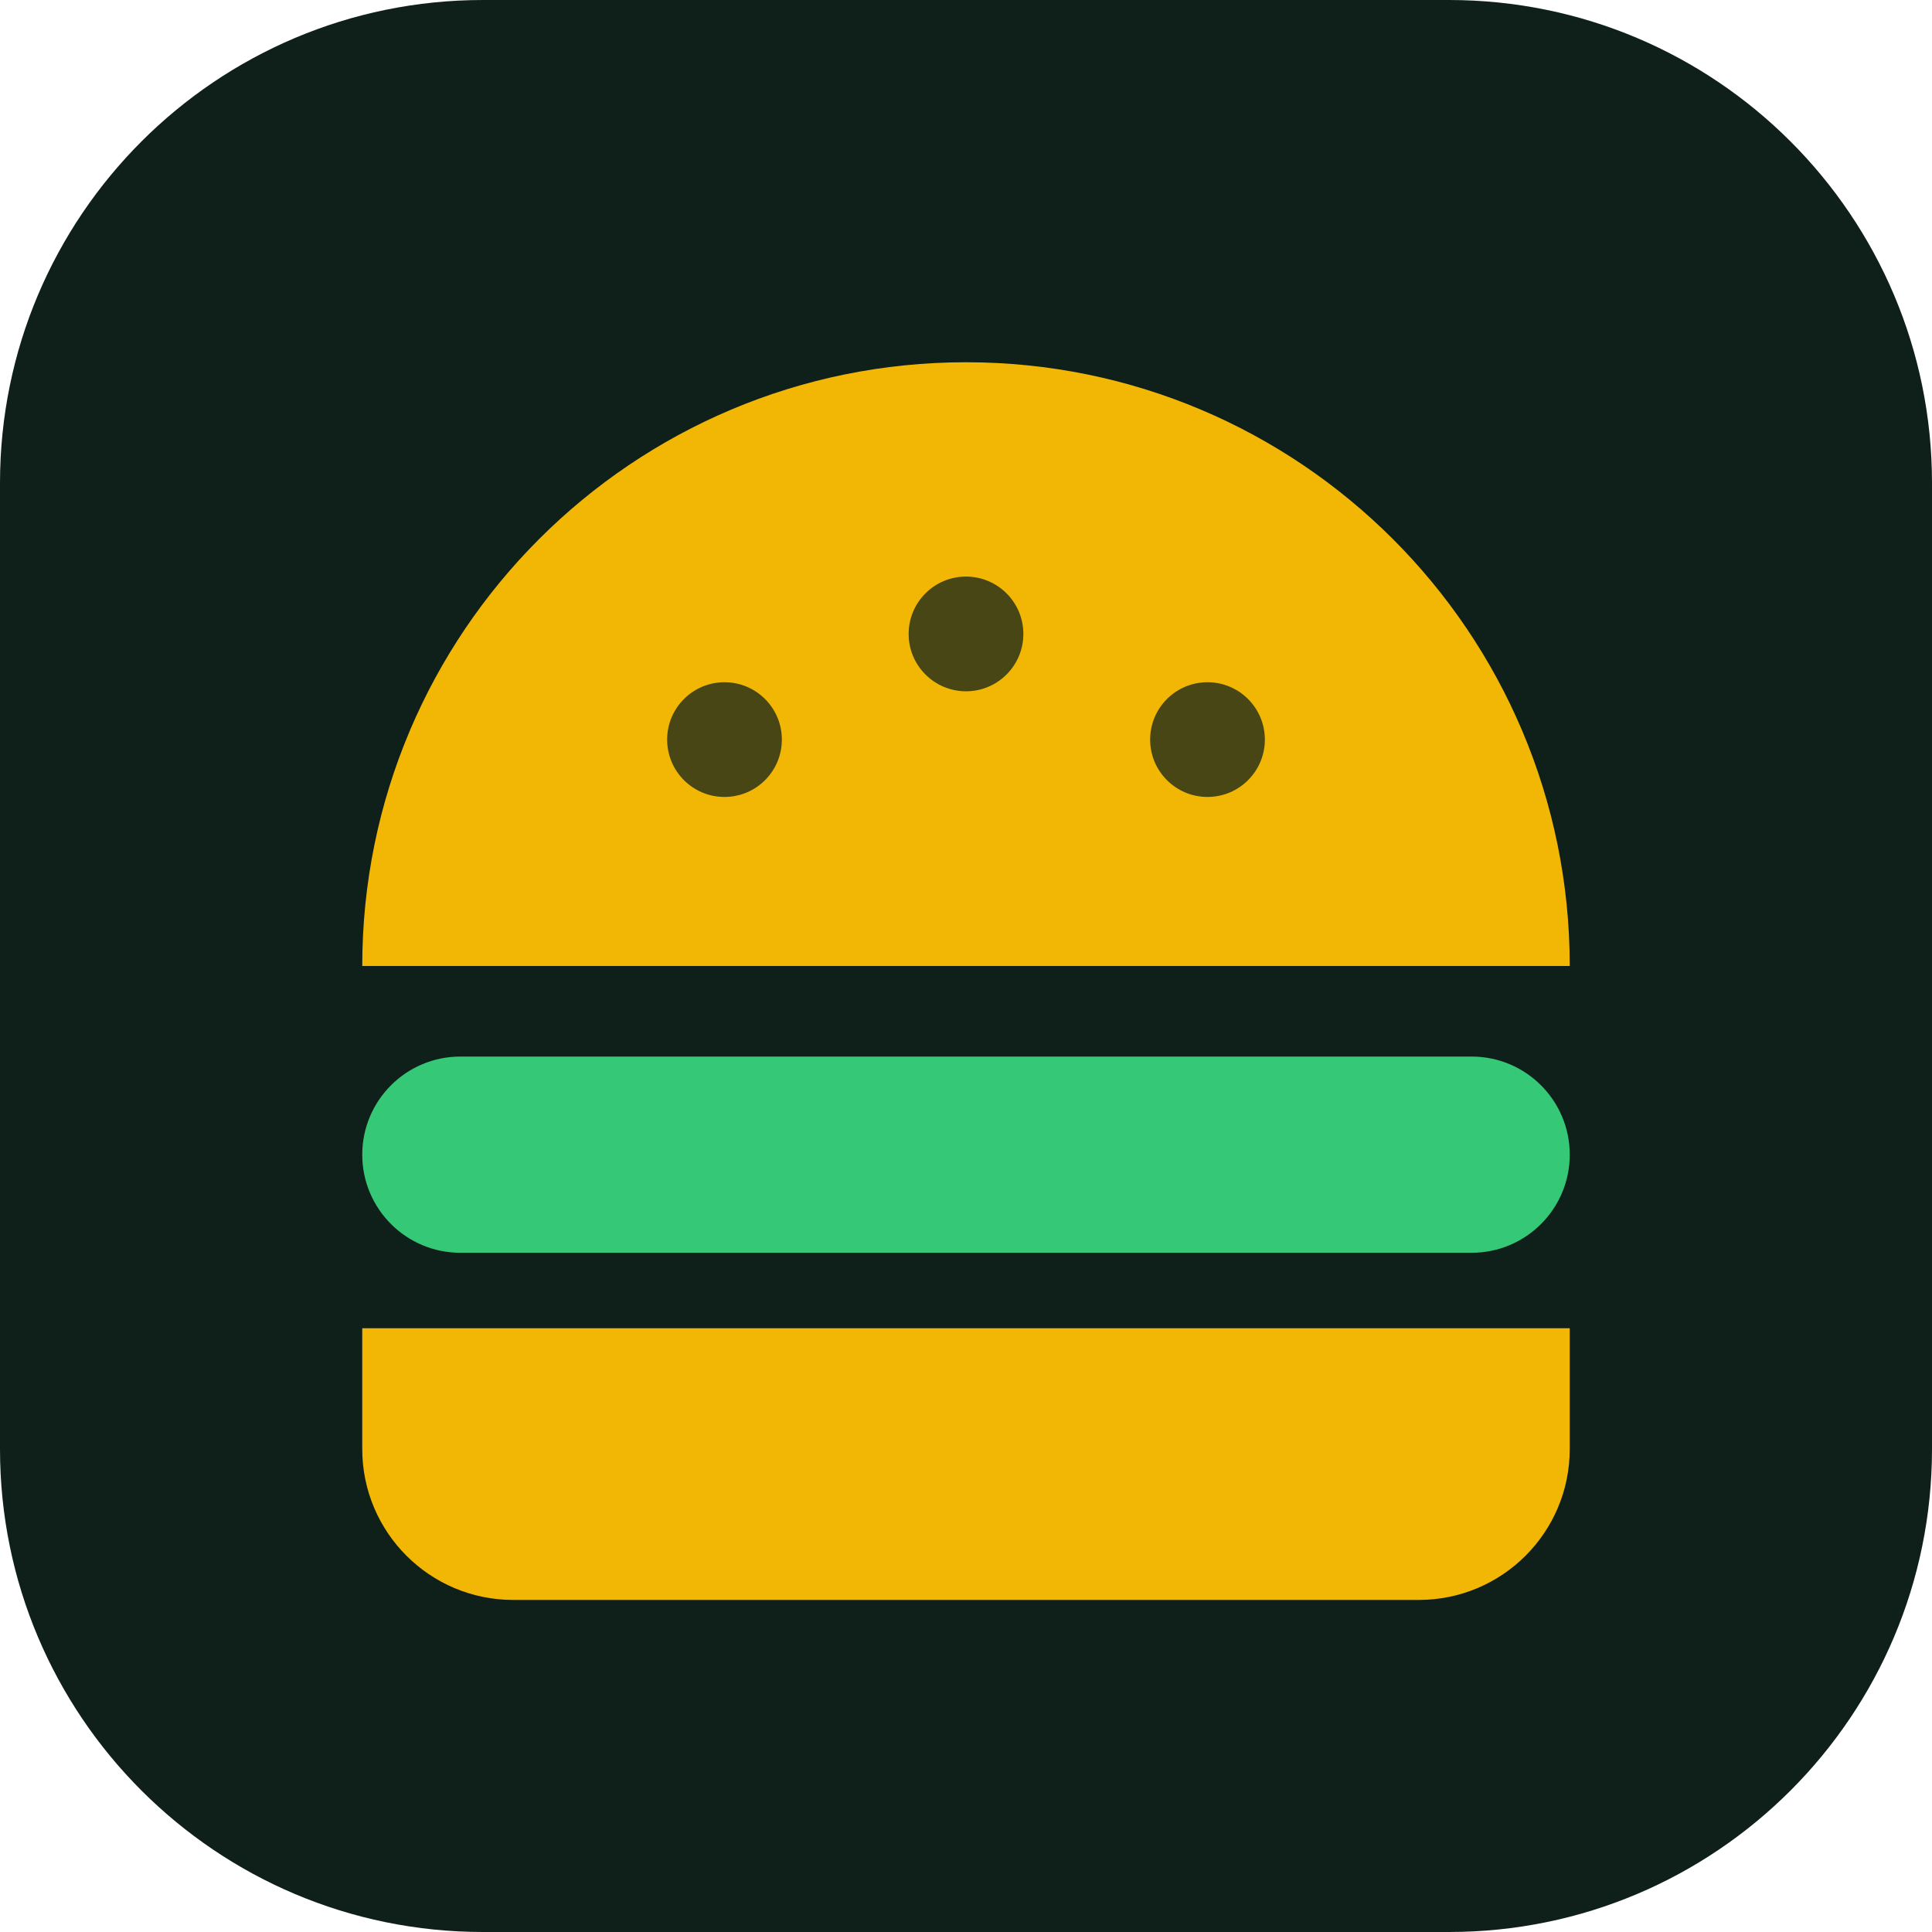
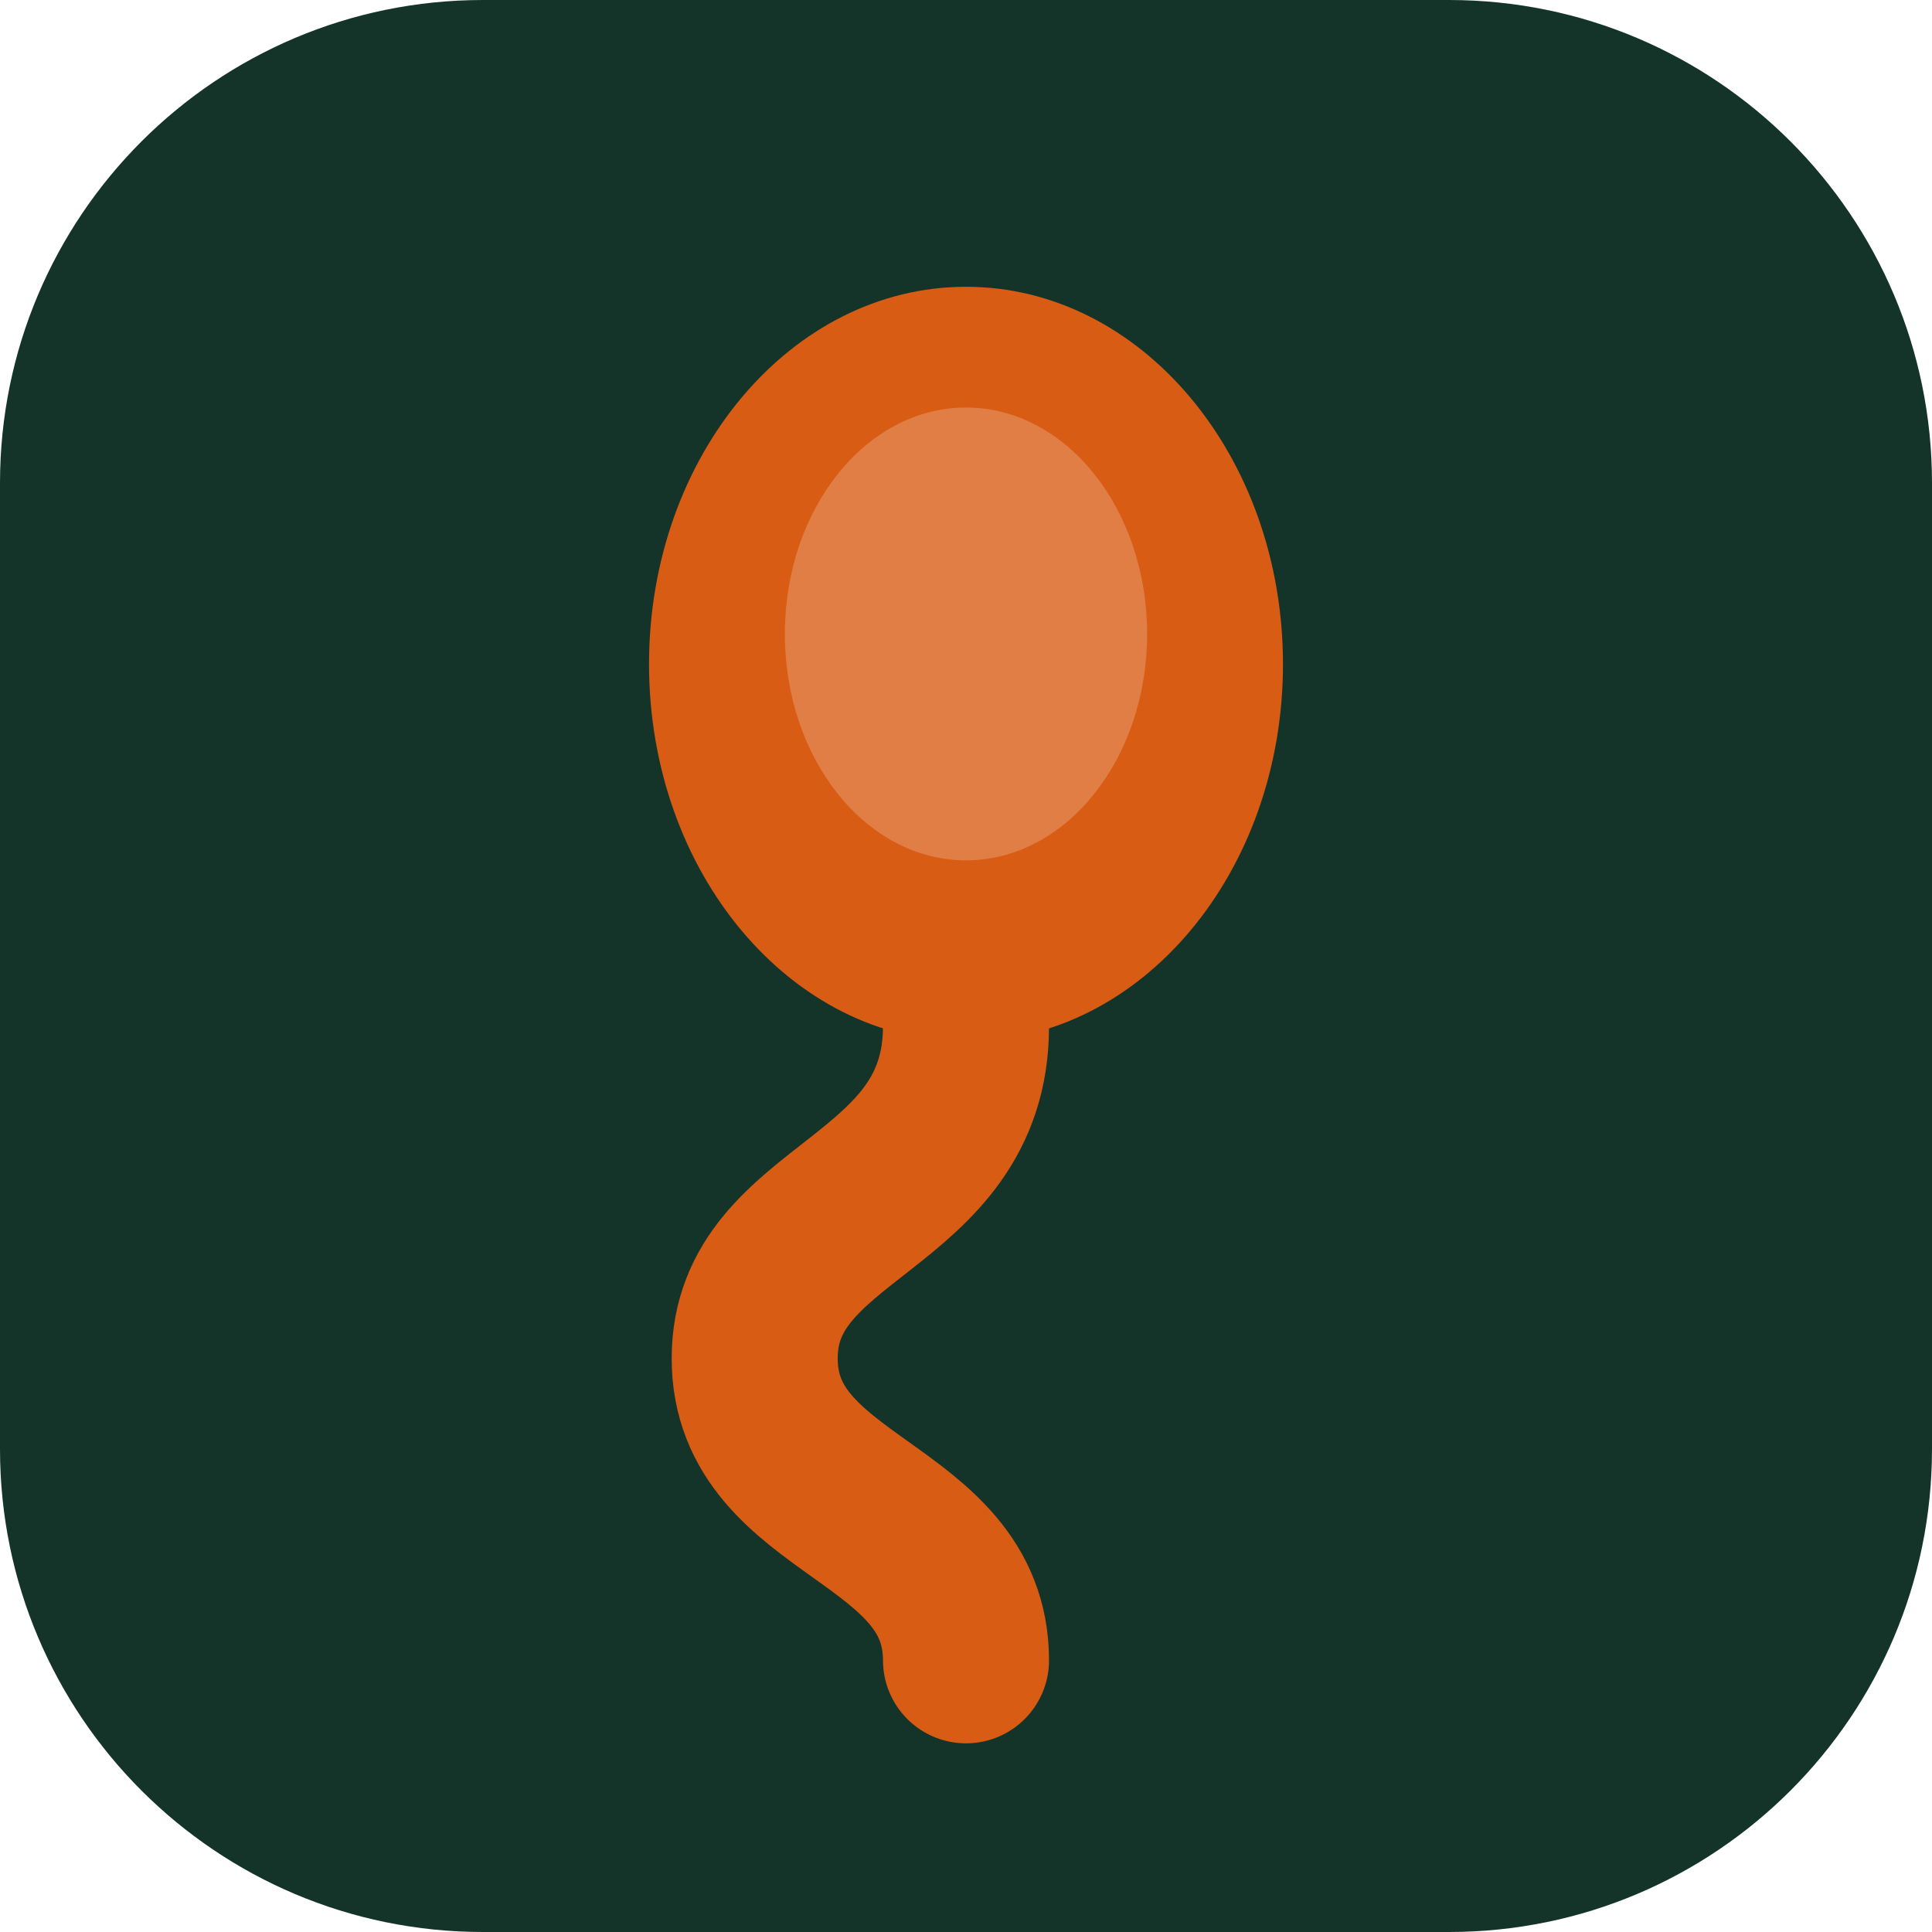
- <svg xmlns="http://www.w3.org/2000/svg" viewBox="0 0 64 64" width="64" height="64" role="img" aria-label="Savora">
-   <rect width="64" height="64" rx="16" fill="#0E2019" />
-   <path d="M12 32a20 20 0 0 1 40 0Z" fill="#F2B705" />
-   <circle cx="24" cy="24.5" r="1.9" fill="#0E2019" opacity="0.75" />
-   <circle cx="32" cy="21" r="1.9" fill="#0E2019" opacity="0.75" />
-   <circle cx="40" cy="24.5" r="1.9" fill="#0E2019" opacity="0.75" />
-   <rect x="12" y="35" width="40" height="6.5" rx="3.25" fill="#35C877" />
-   <path d="M12 44h40v4a5 5 0 0 1-5 5H17a5 5 0 0 1-5-5Z" fill="#F2B705" />
+ <svg xmlns="http://www.w3.org/2000/svg" viewBox="0 0 64 64" width="64" height="64">
+   <rect width="64" height="64" rx="16" fill="#14342A" />
+   <ellipse cx="32" cy="22" rx="10.5" ry="12.5" fill="#D95C14" />
+   <ellipse cx="32" cy="21" rx="6" ry="7.5" fill="#FBF8F3" fill-opacity="0.22" />
+   <path d="M32 34c0 6-7 6-7 11s7 5 7 10" stroke="#D95C14" stroke-width="5.5" stroke-linecap="round" fill="none" />
</svg>
